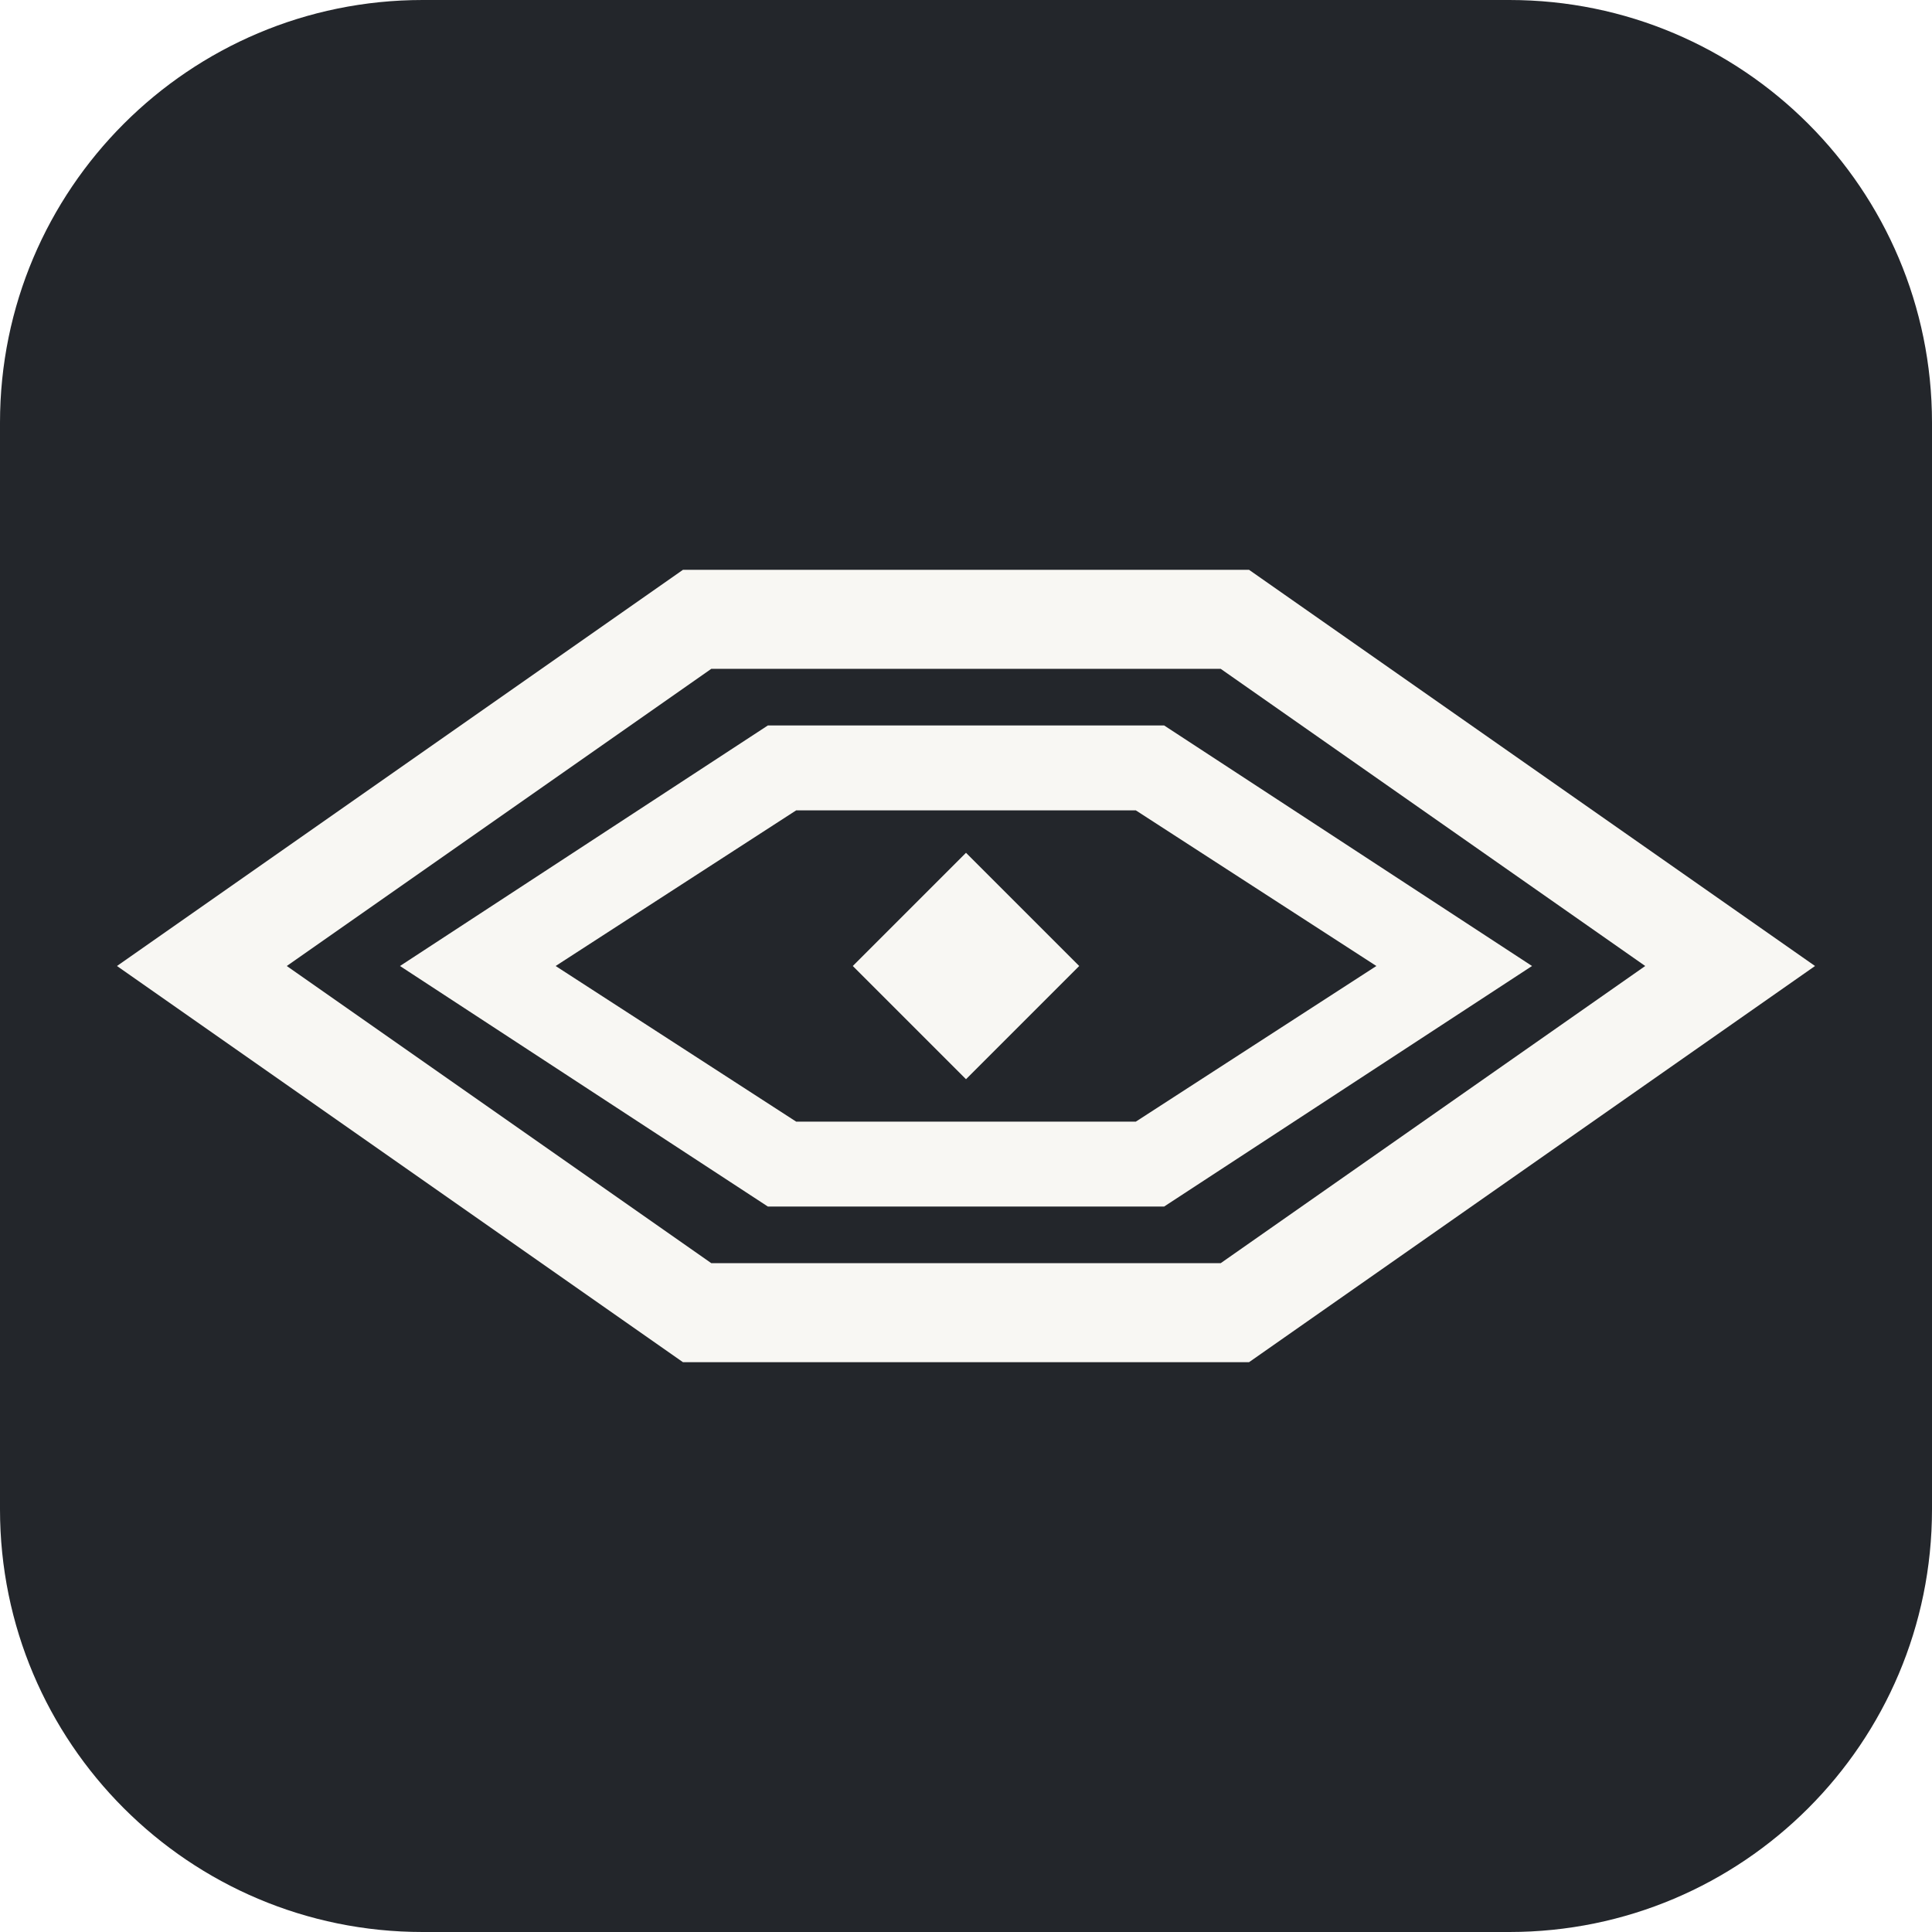
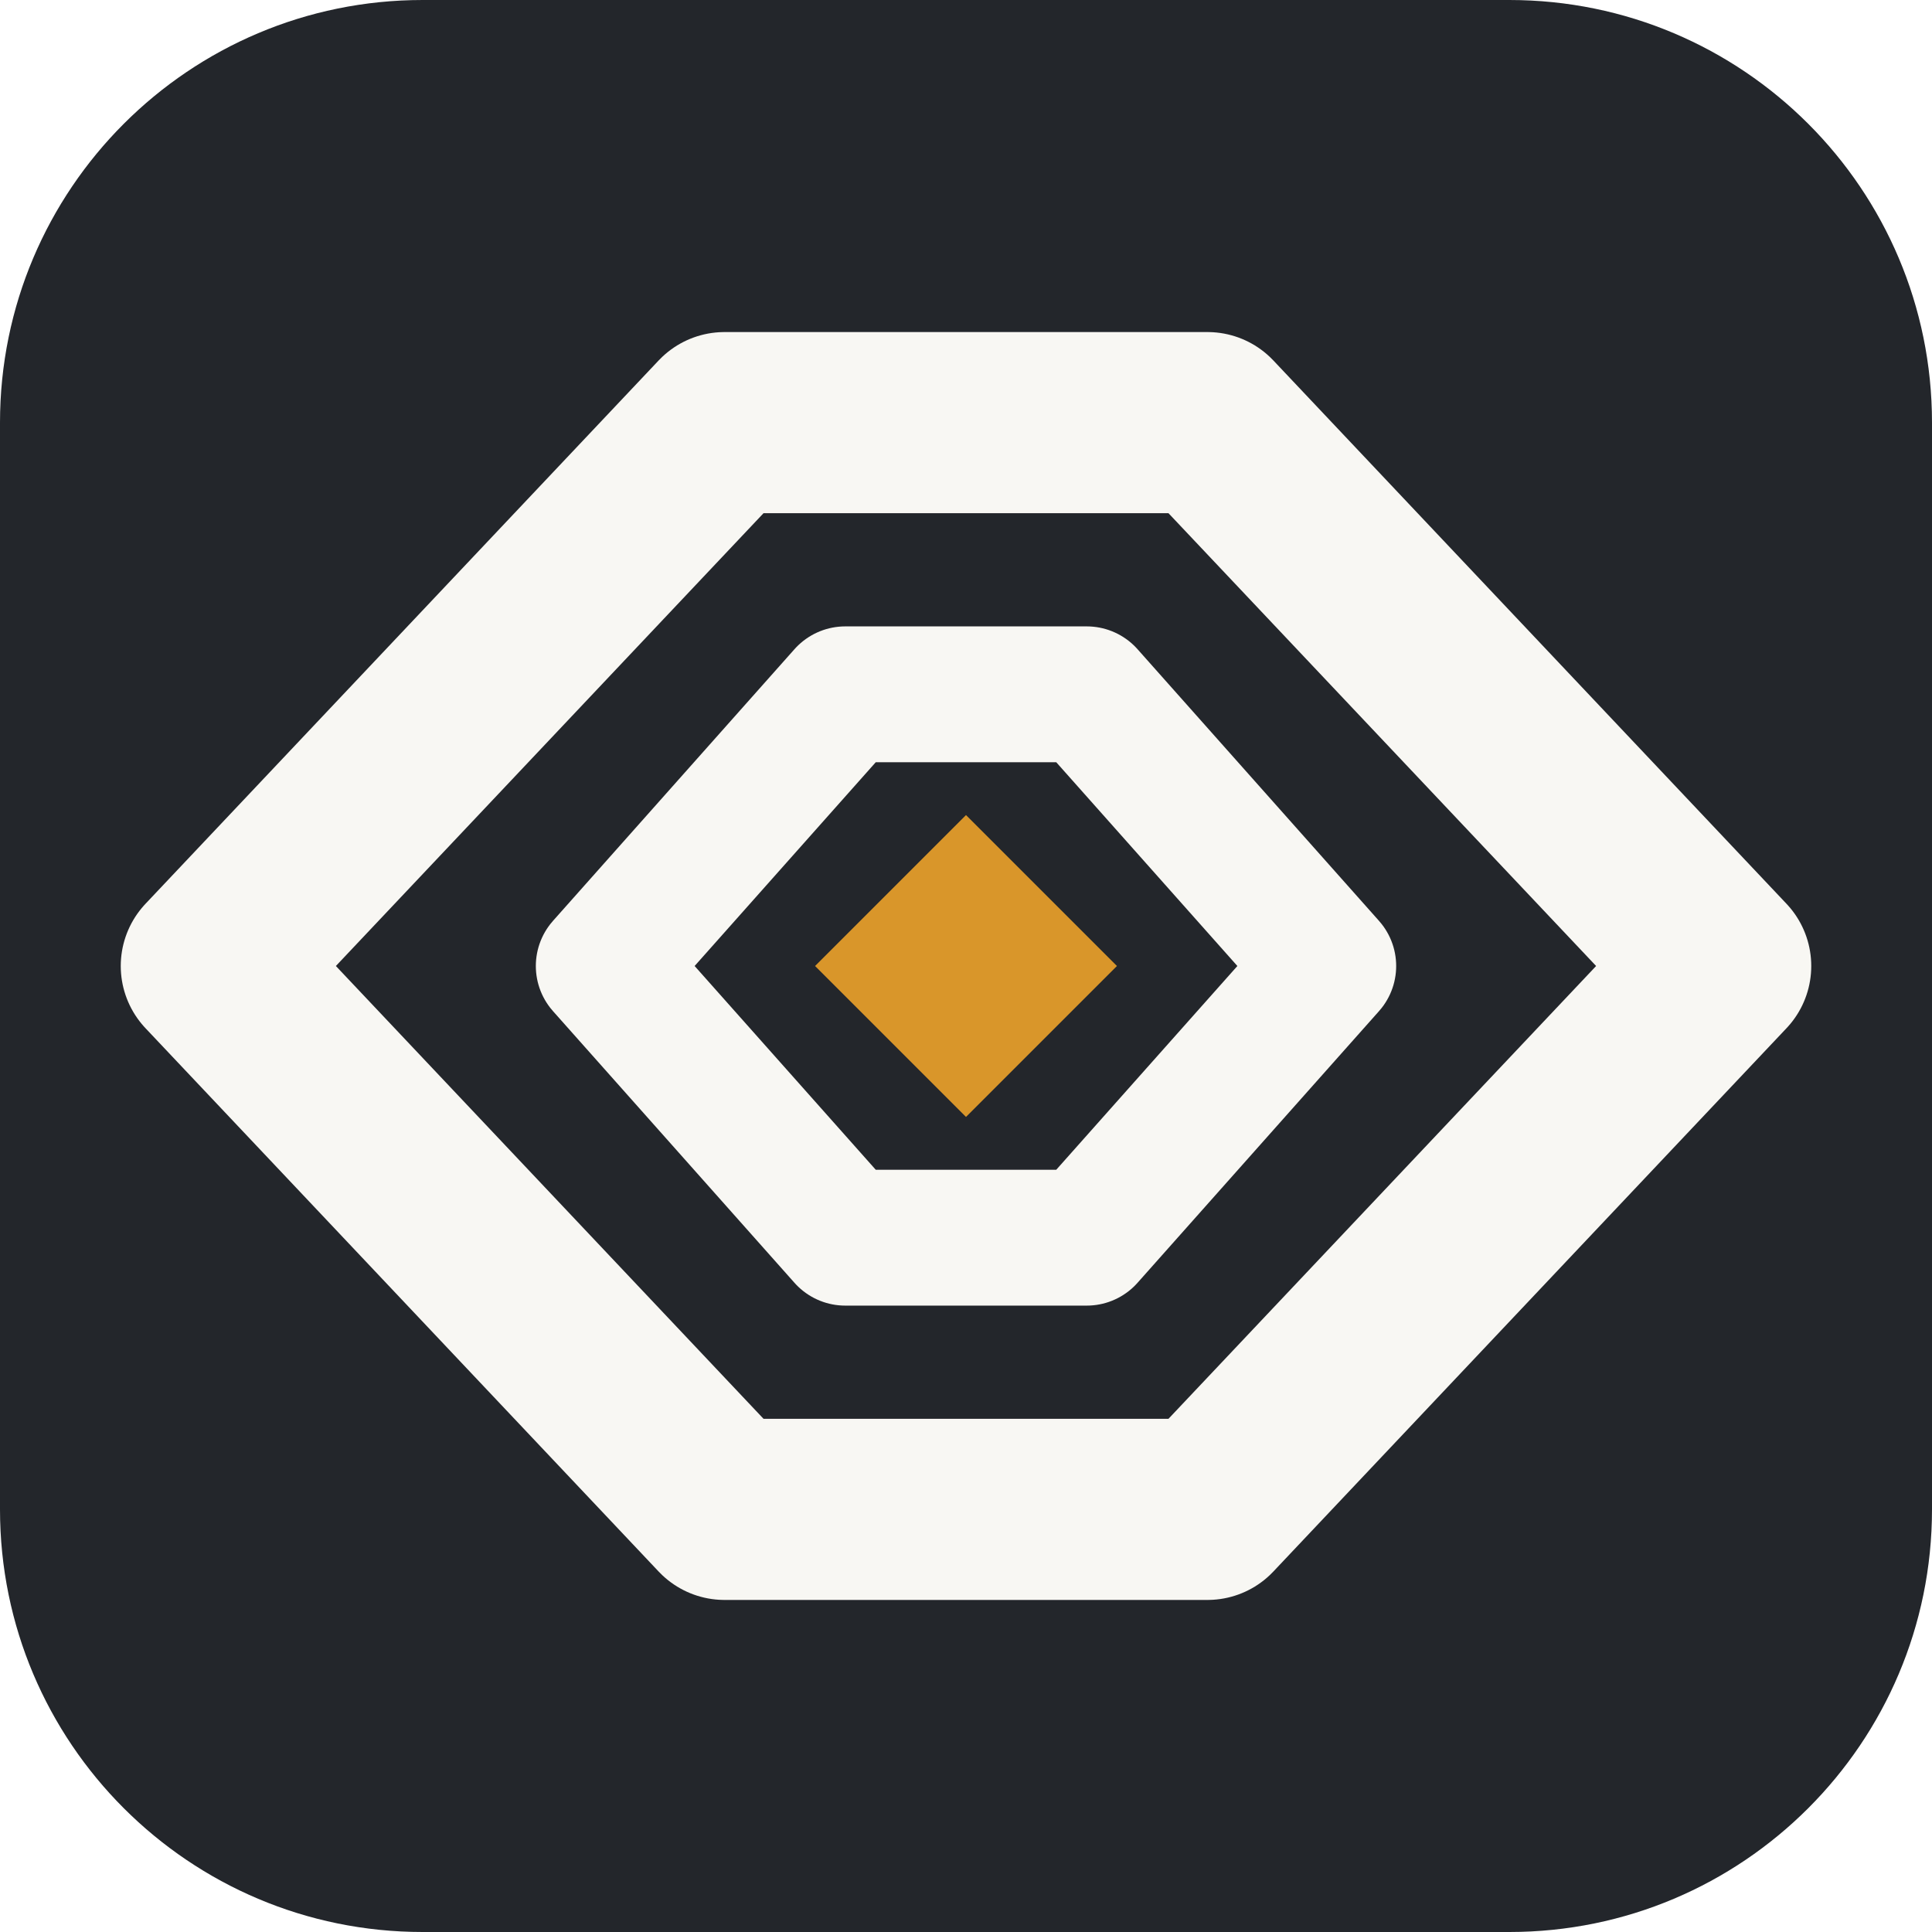
<svg xmlns="http://www.w3.org/2000/svg" viewBox="0 0 64 64">
  <rect width="64" height="64" rx="14" fill="#23262b" />
-   <g transform="translate(2 13.25) scale(.9375)" fill="#f8f7f3">
-     <path fill-rule="evenodd" d="M2 20 22 6h20l20 14-20 14H22Zm6 0 15 10.5h18L56 20 41 9.5H23Z" />
-     <path fill-rule="evenodd" d="M12 20 25 11.5h14L52 20 39 28.5H25Zm5.5 0L26 25.5h12l8.5-5.5-8.5-5.5H26Z" />
-     <path d="m28 20 4-4 4 4-4 4Z" />
-   </g>
+   <path d="M7 32 24 14h16l17 18-17 18H24Z" fill="none" stroke="#f8f7f3" stroke-width="6" stroke-linejoin="round" />
+   <path d="M20 32l8-9h8l8 9-8 9h-8Z" fill="none" stroke="#f8f7f3" stroke-width="4.5" stroke-linejoin="round" />
+   <path d="m27 32 5-5 5 5-5 5Z" fill="#d9962a" />
</svg>
